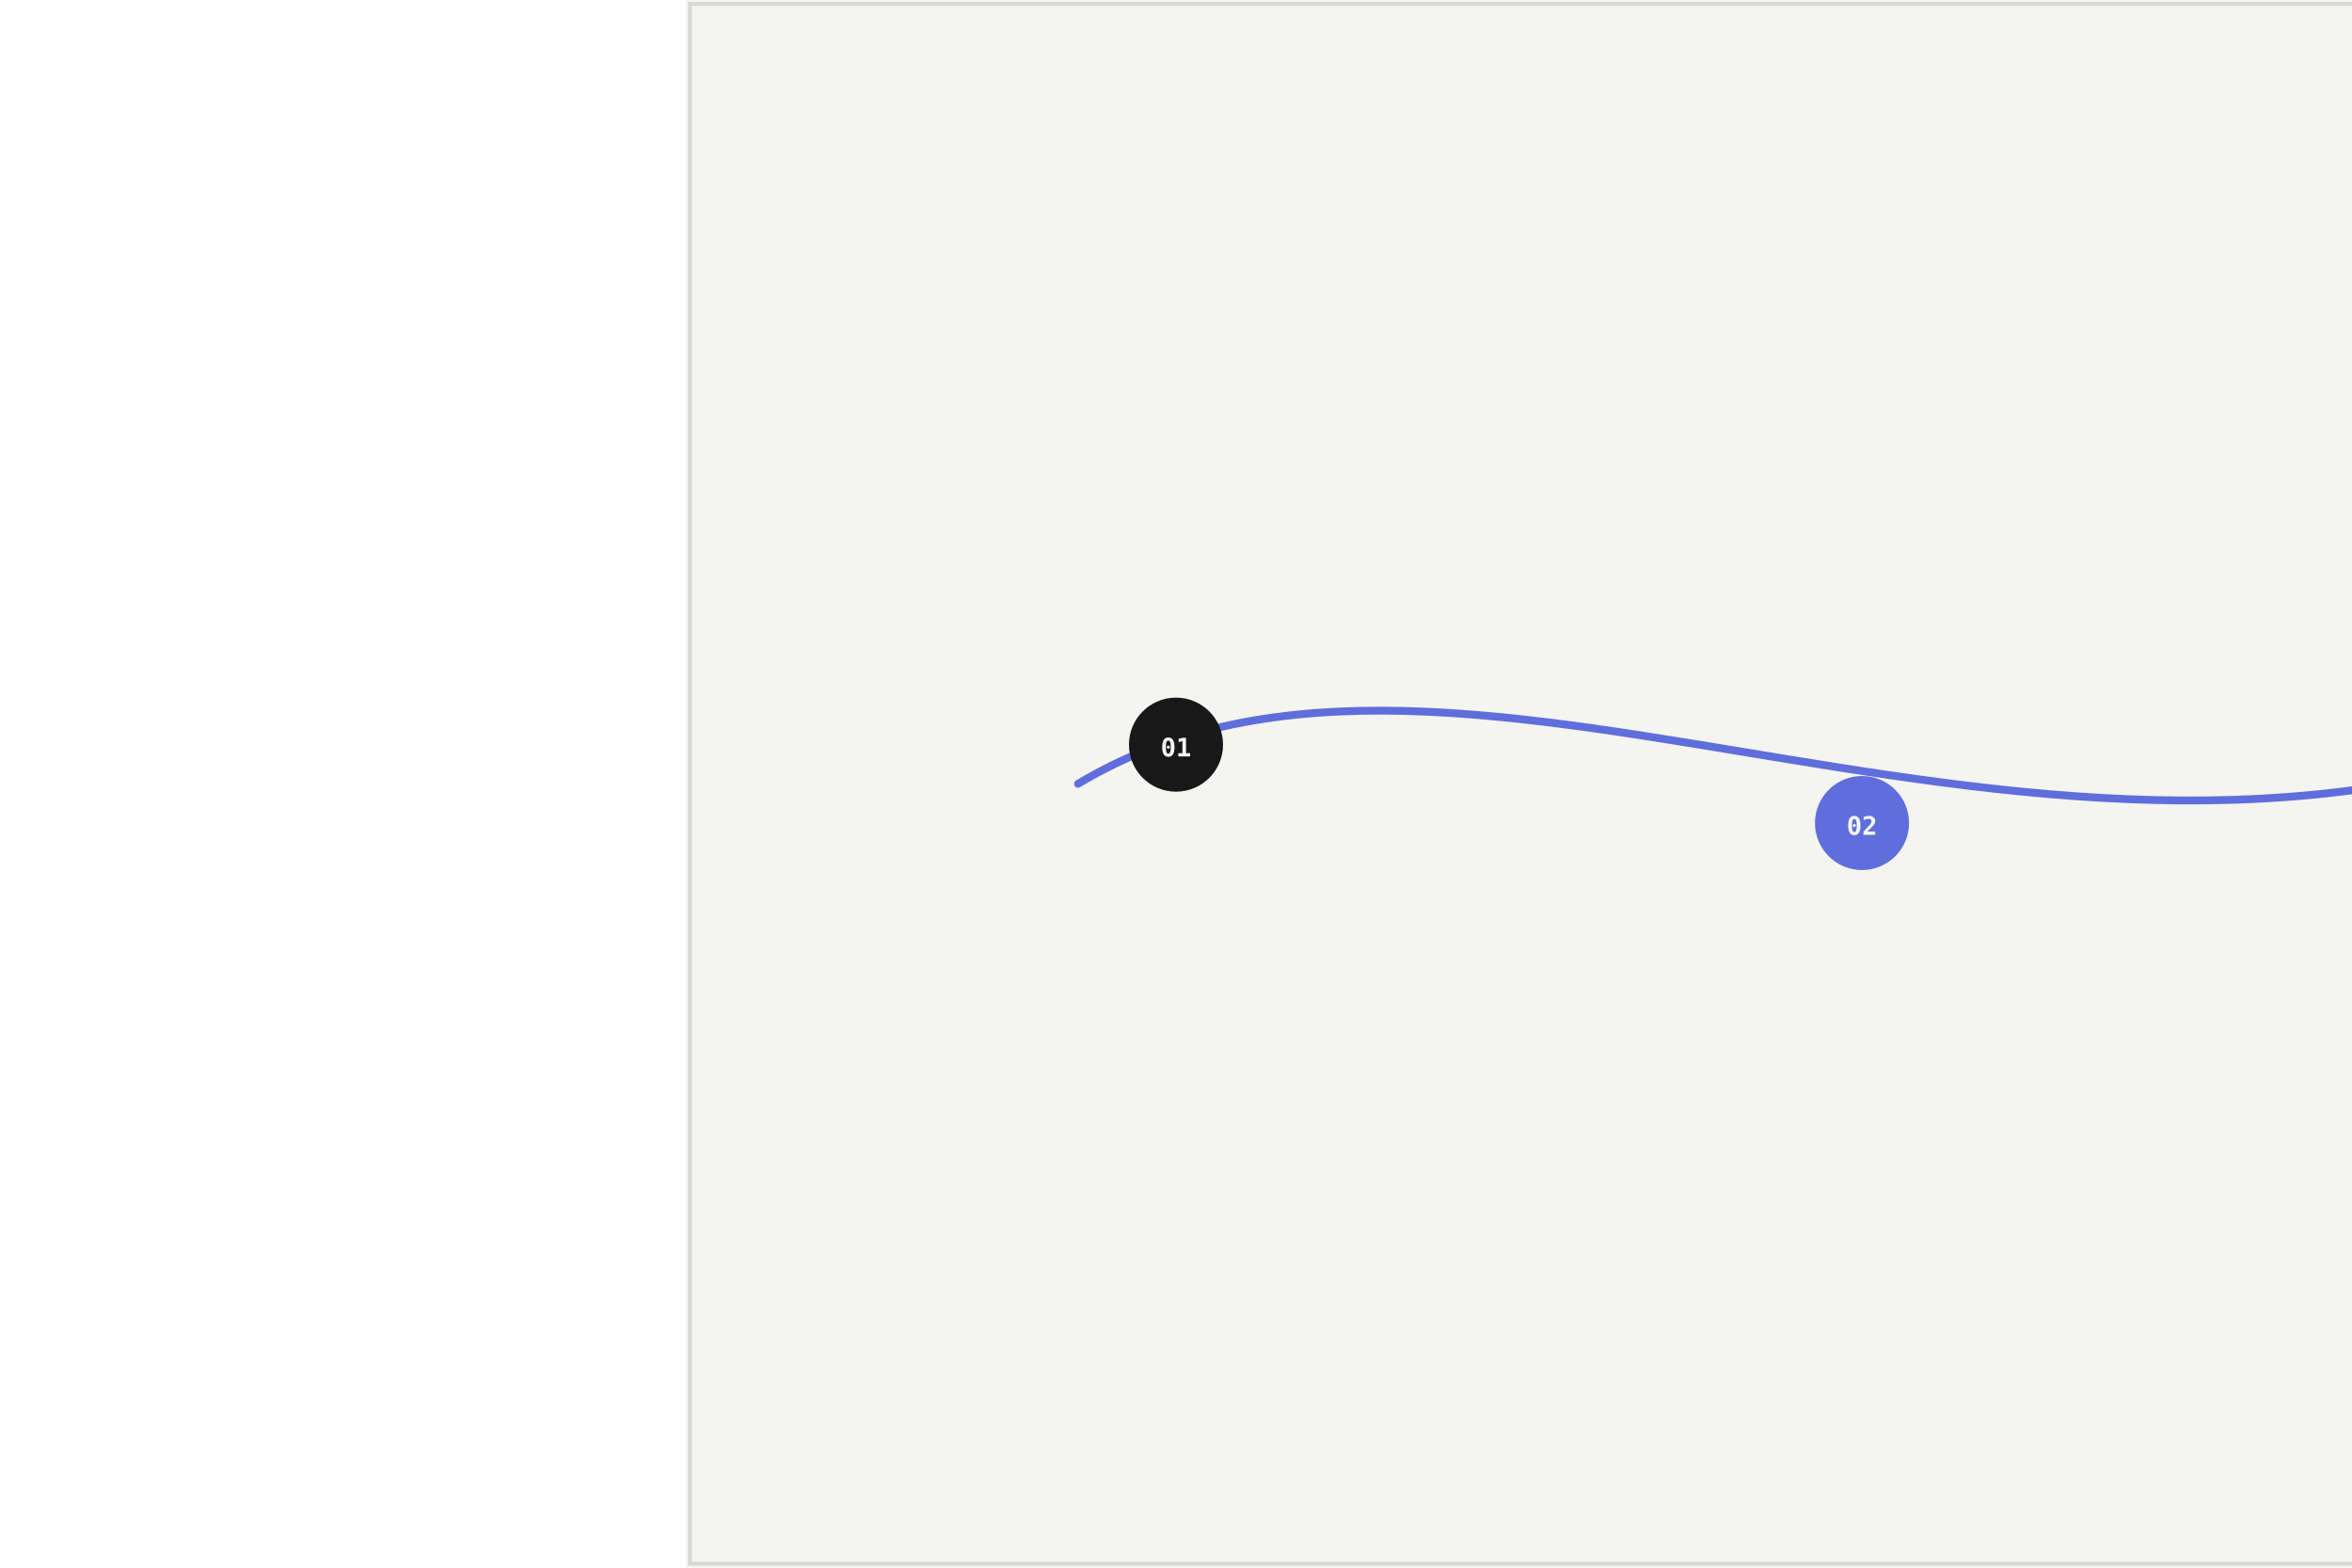
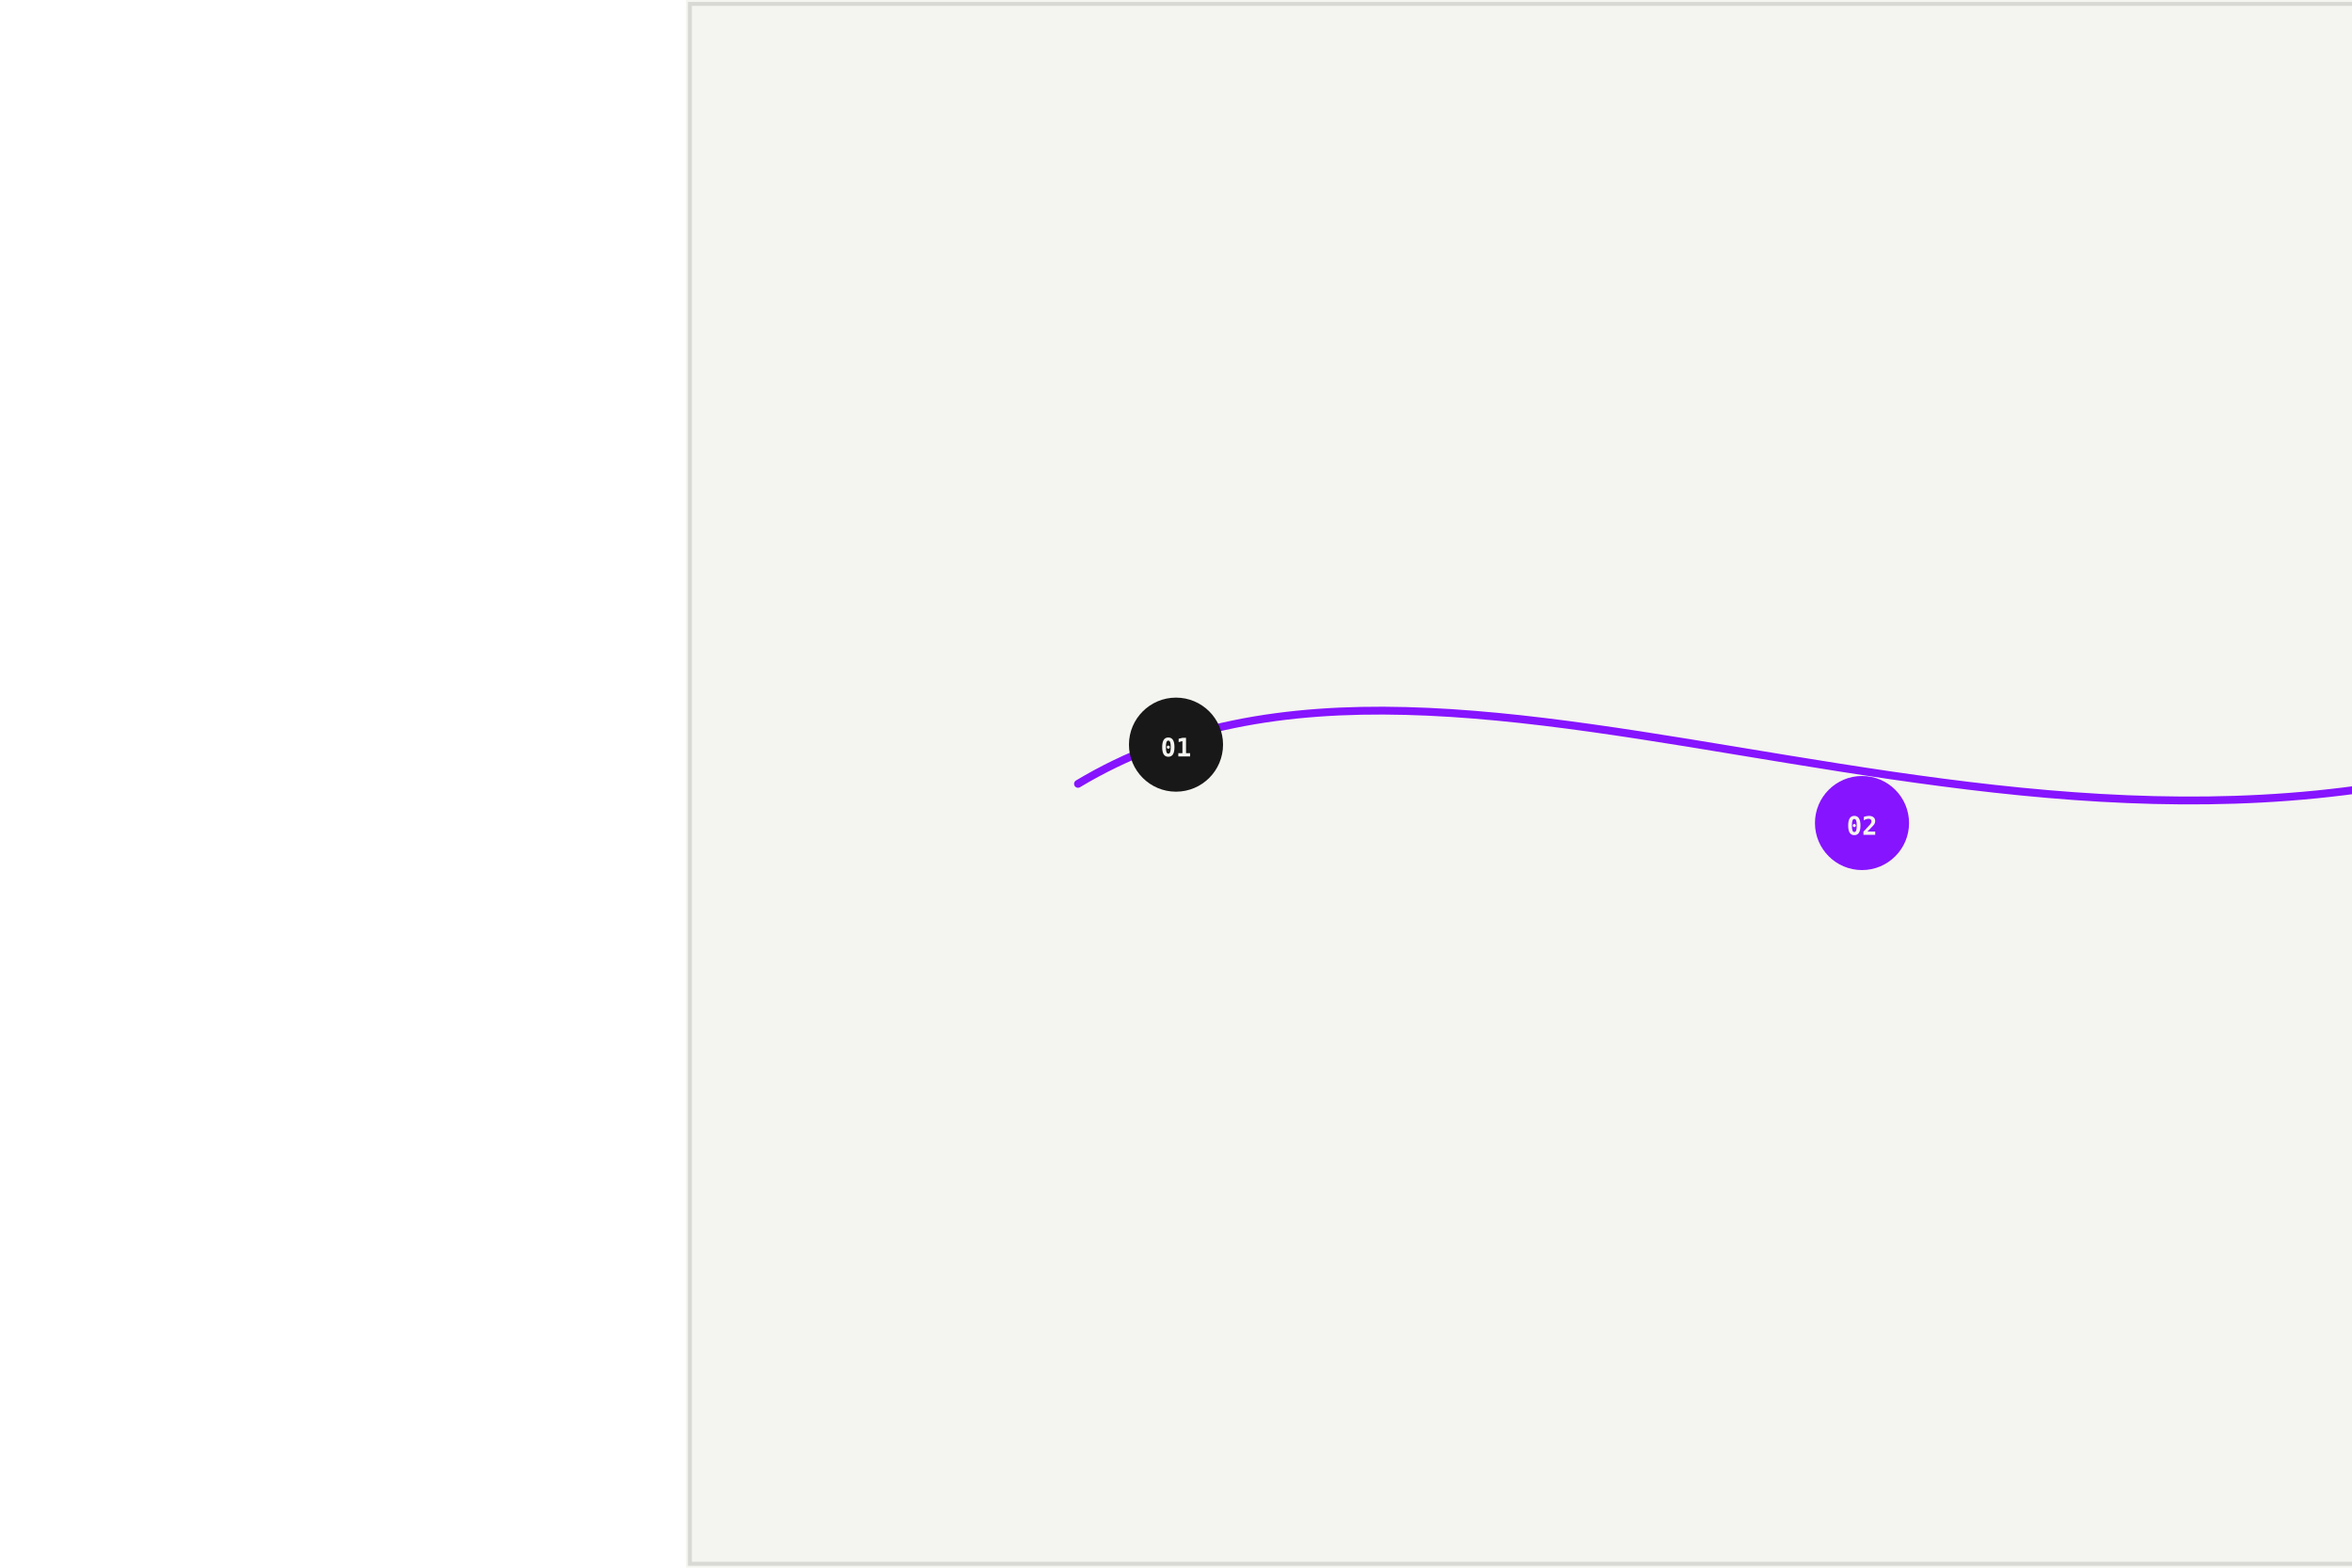
<svg xmlns="http://www.w3.org/2000/svg" viewBox="0 0 500 800" width="1200" height="800">
  <rect width="1200" height="800" fill="#F4F4F0" />
  <rect x="2" y="2" width="1196" height="796" fill="none" stroke="#D8D8D4" stroke-width="2" />
  <g transform="translate(150, 180)">
-     <path d="M 50 220 C 250 100, 550 320, 850 180" fill="none" stroke="#606EDB" stroke-width="4" stroke-linecap="round" />
+     <path d="M 50 220 C 250 100, 550 320, 850 180" fill="none" stroke="#8614FF" stroke-width="4" stroke-linecap="round" />
    <circle cx="100" cy="200" r="24" fill="#181818" />
    <text x="100" y="206" font-family="monospace" font-size="13" fill="#F5F5F2" text-anchor="middle" font-weight="bold">01</text>
-     <circle cx="450" cy="240" r="24" fill="#606EDB" />
+     <circle cx="450" cy="240" r="24" fill="#8614FF" />
    <text x="450" y="246" font-family="monospace" font-size="13" fill="#F5F5F2" text-anchor="middle" font-weight="bold">02</text>
    <circle cx="800" cy="190" r="28" fill="#181818" />
    <text x="800" y="196" font-family="monospace" font-size="14" fill="#F5F5F2" text-anchor="middle" font-weight="bold">03</text>
  </g>
</svg>
